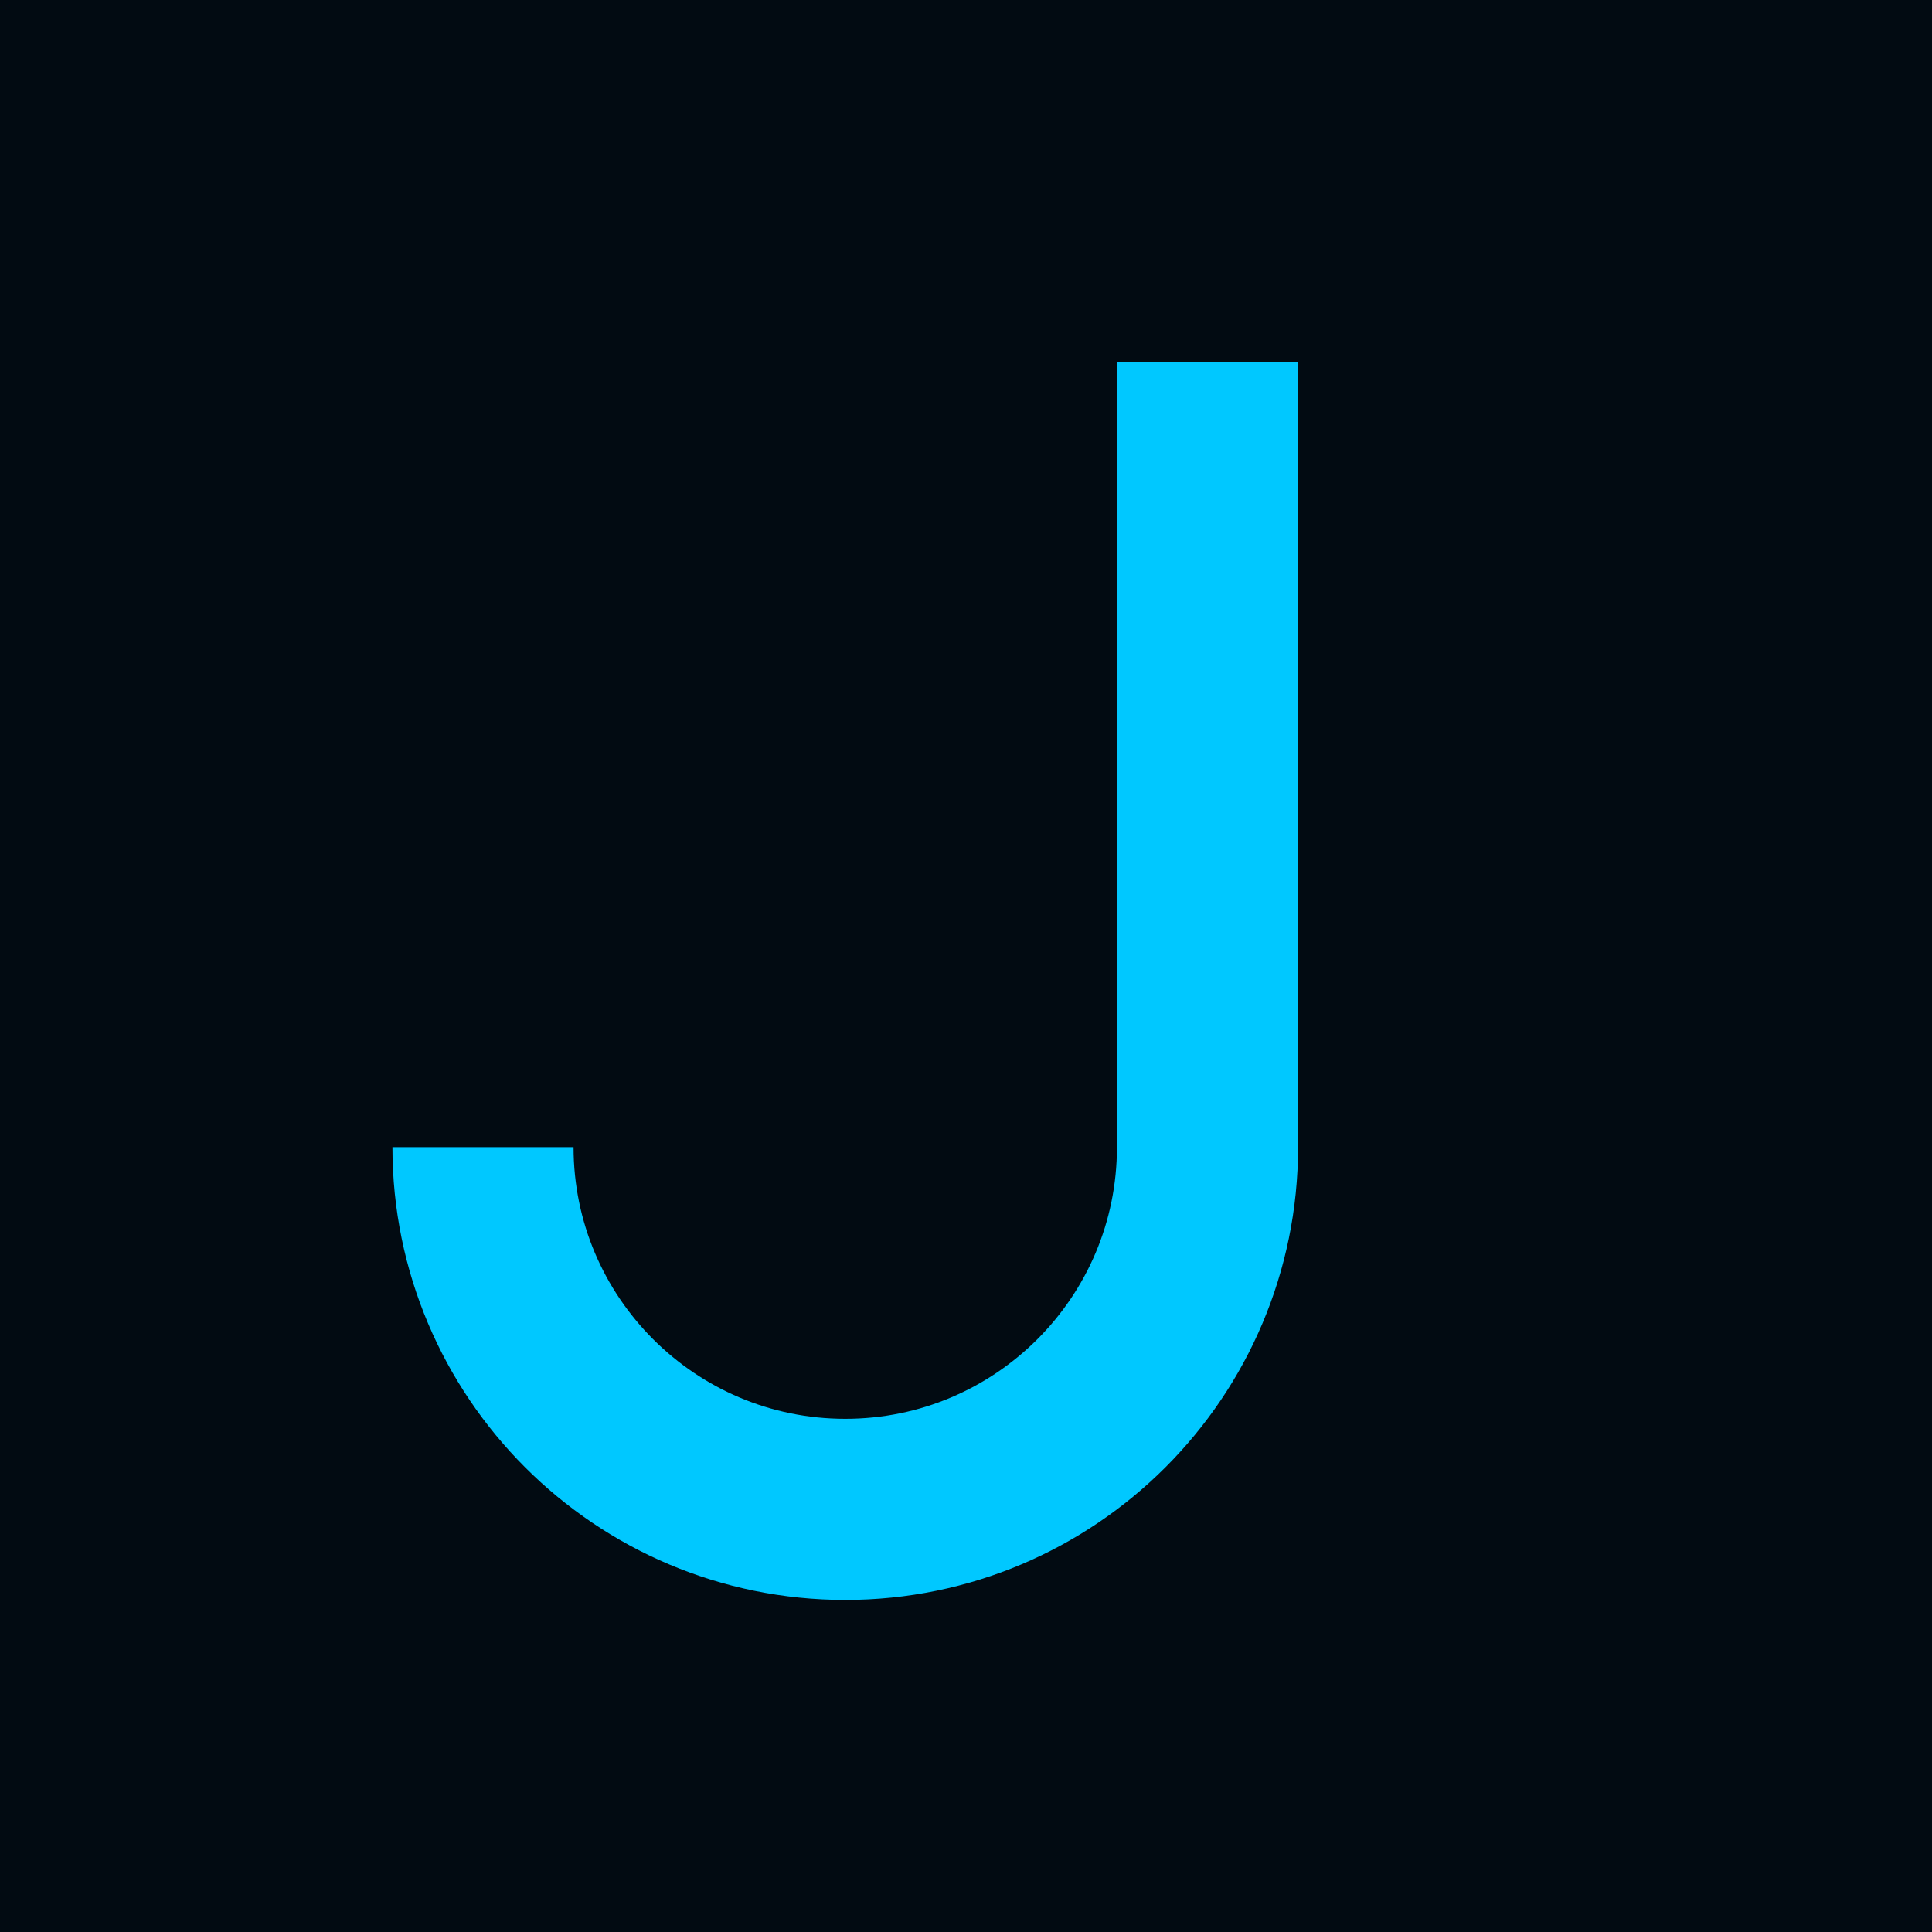
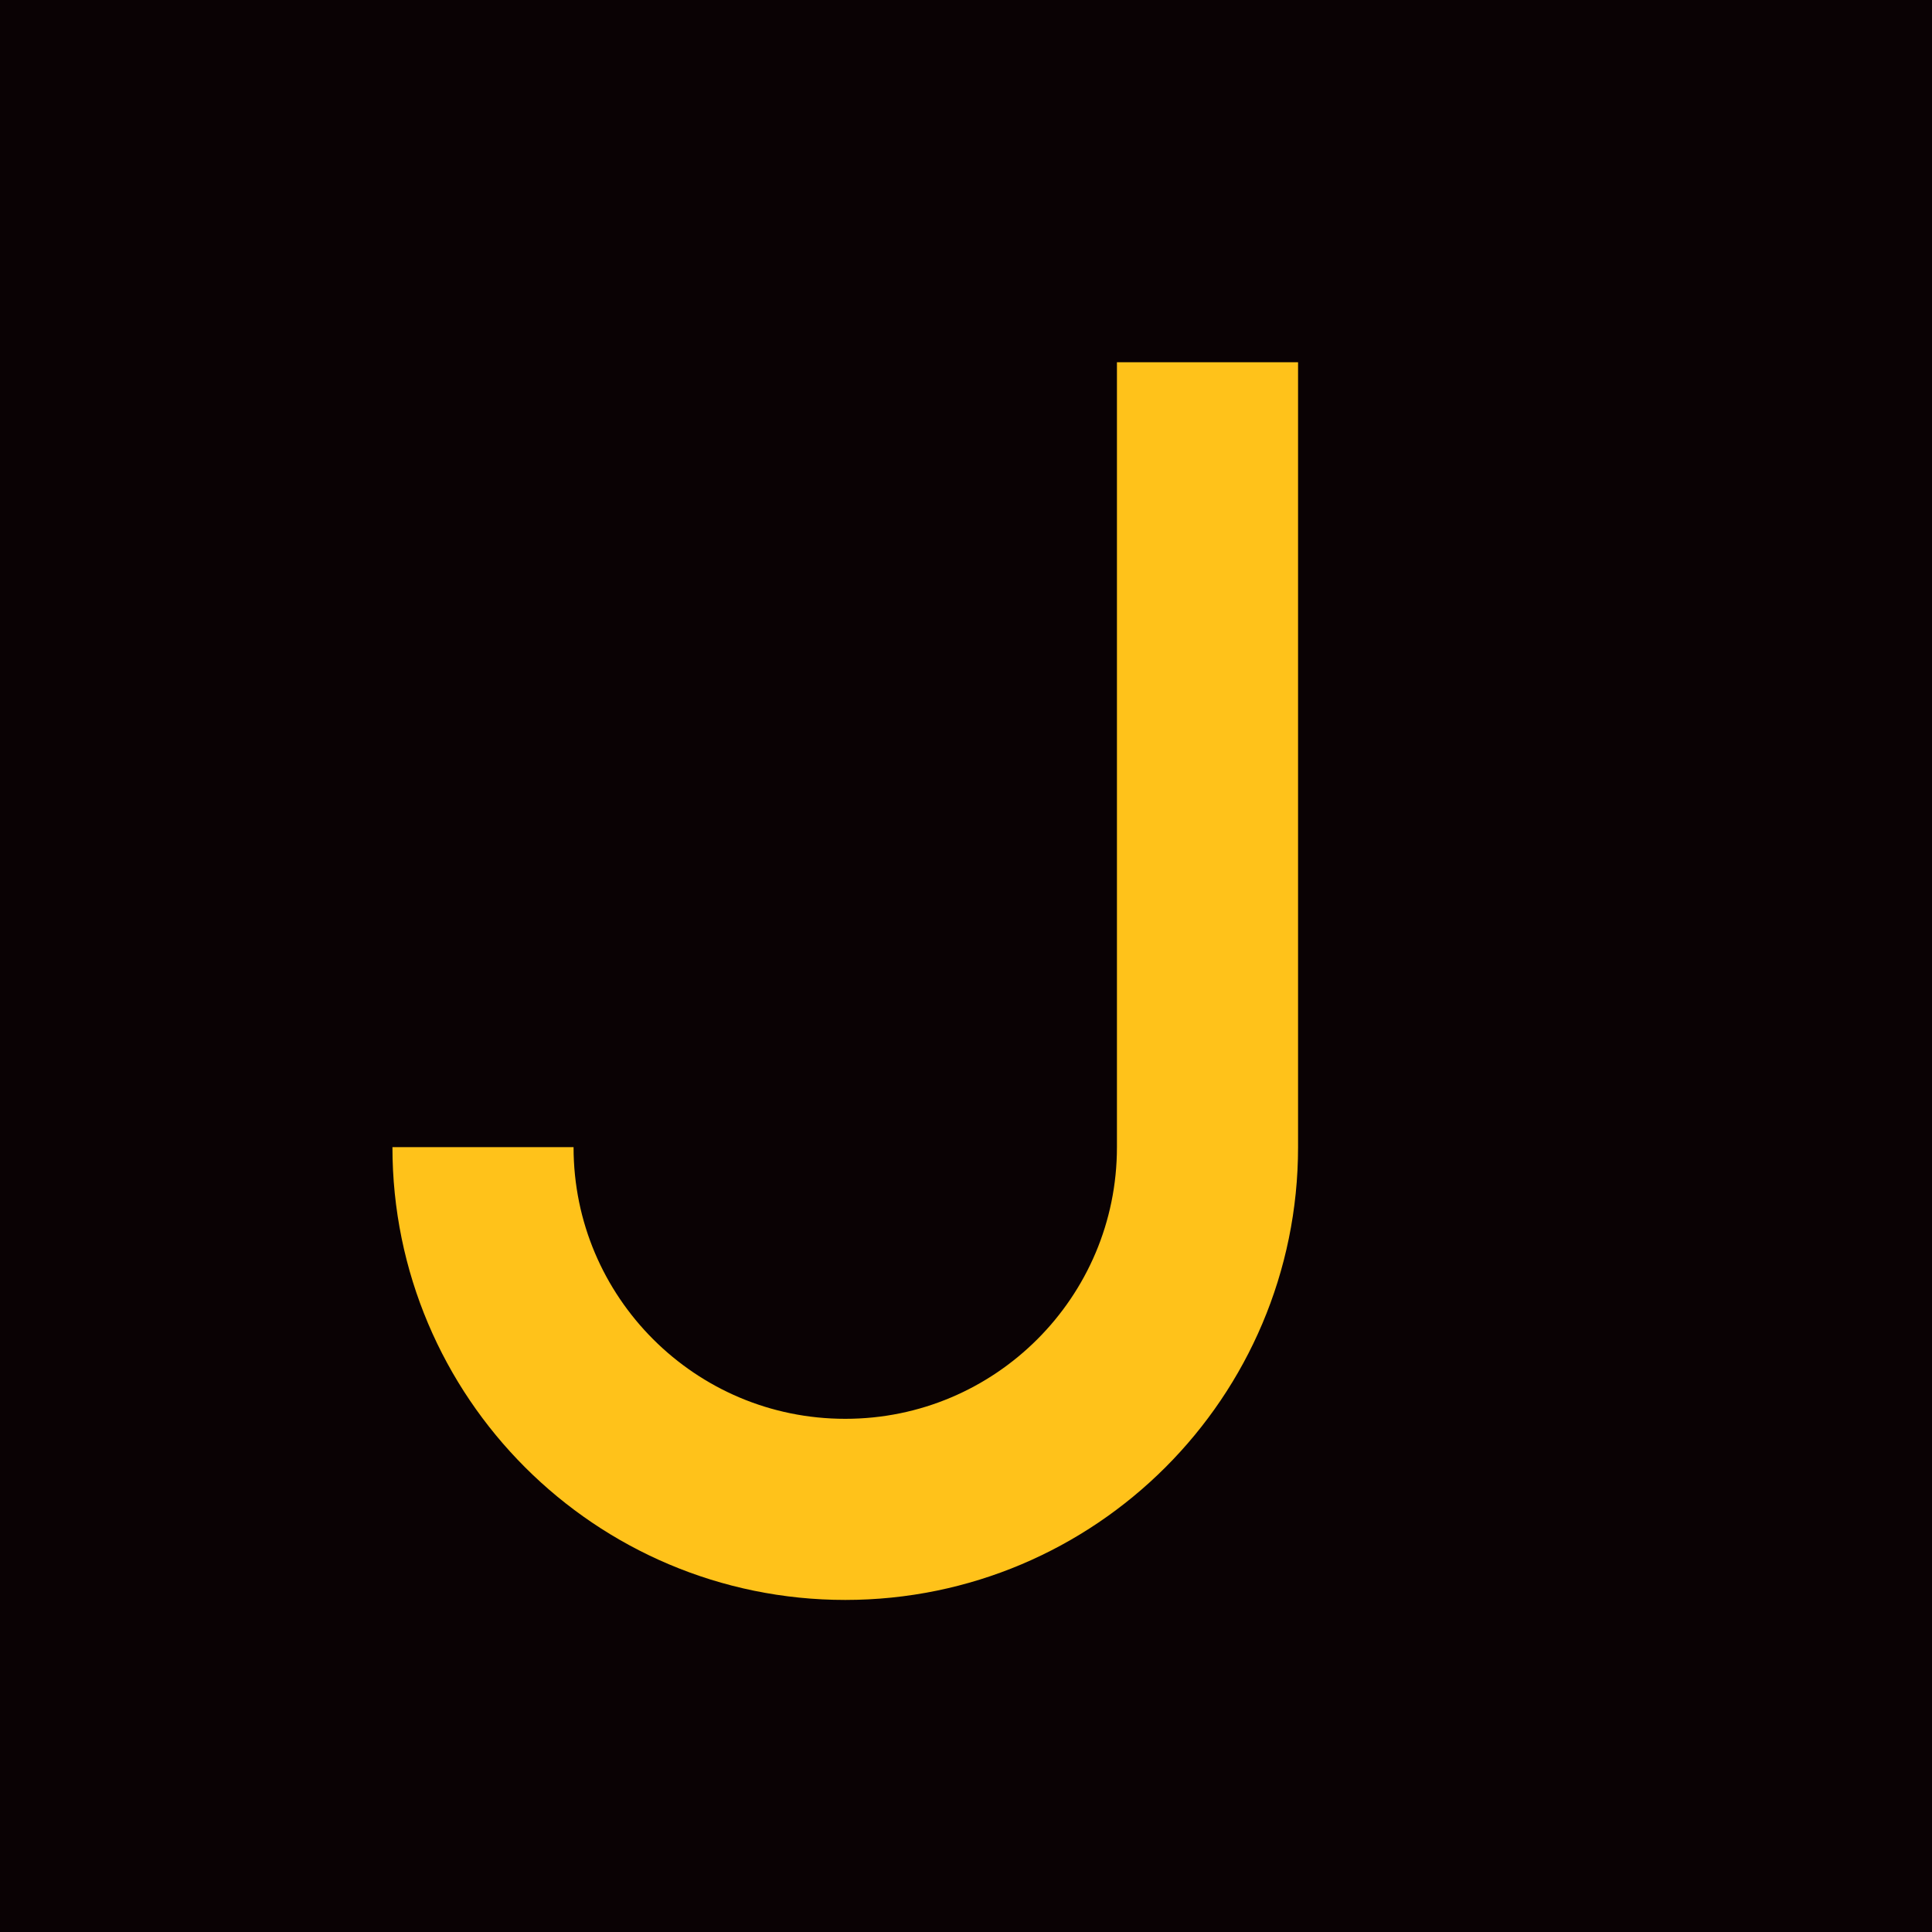
<svg xmlns="http://www.w3.org/2000/svg" viewBox="0 0 32 32">
-   <rect width="32" height="32" fill="#020b12" />
-   <path d="M20 6v13a6 6 0 0 1-12 0" fill="none" stroke="#00c8ff" stroke-width="3" />
+   <rect width="32" height="32" fill="#0a0204" />
+   <path d="M20 6v13a6 6 0 0 1-12 0" fill="none" stroke="#ffc21a" stroke-width="3" />
</svg>
